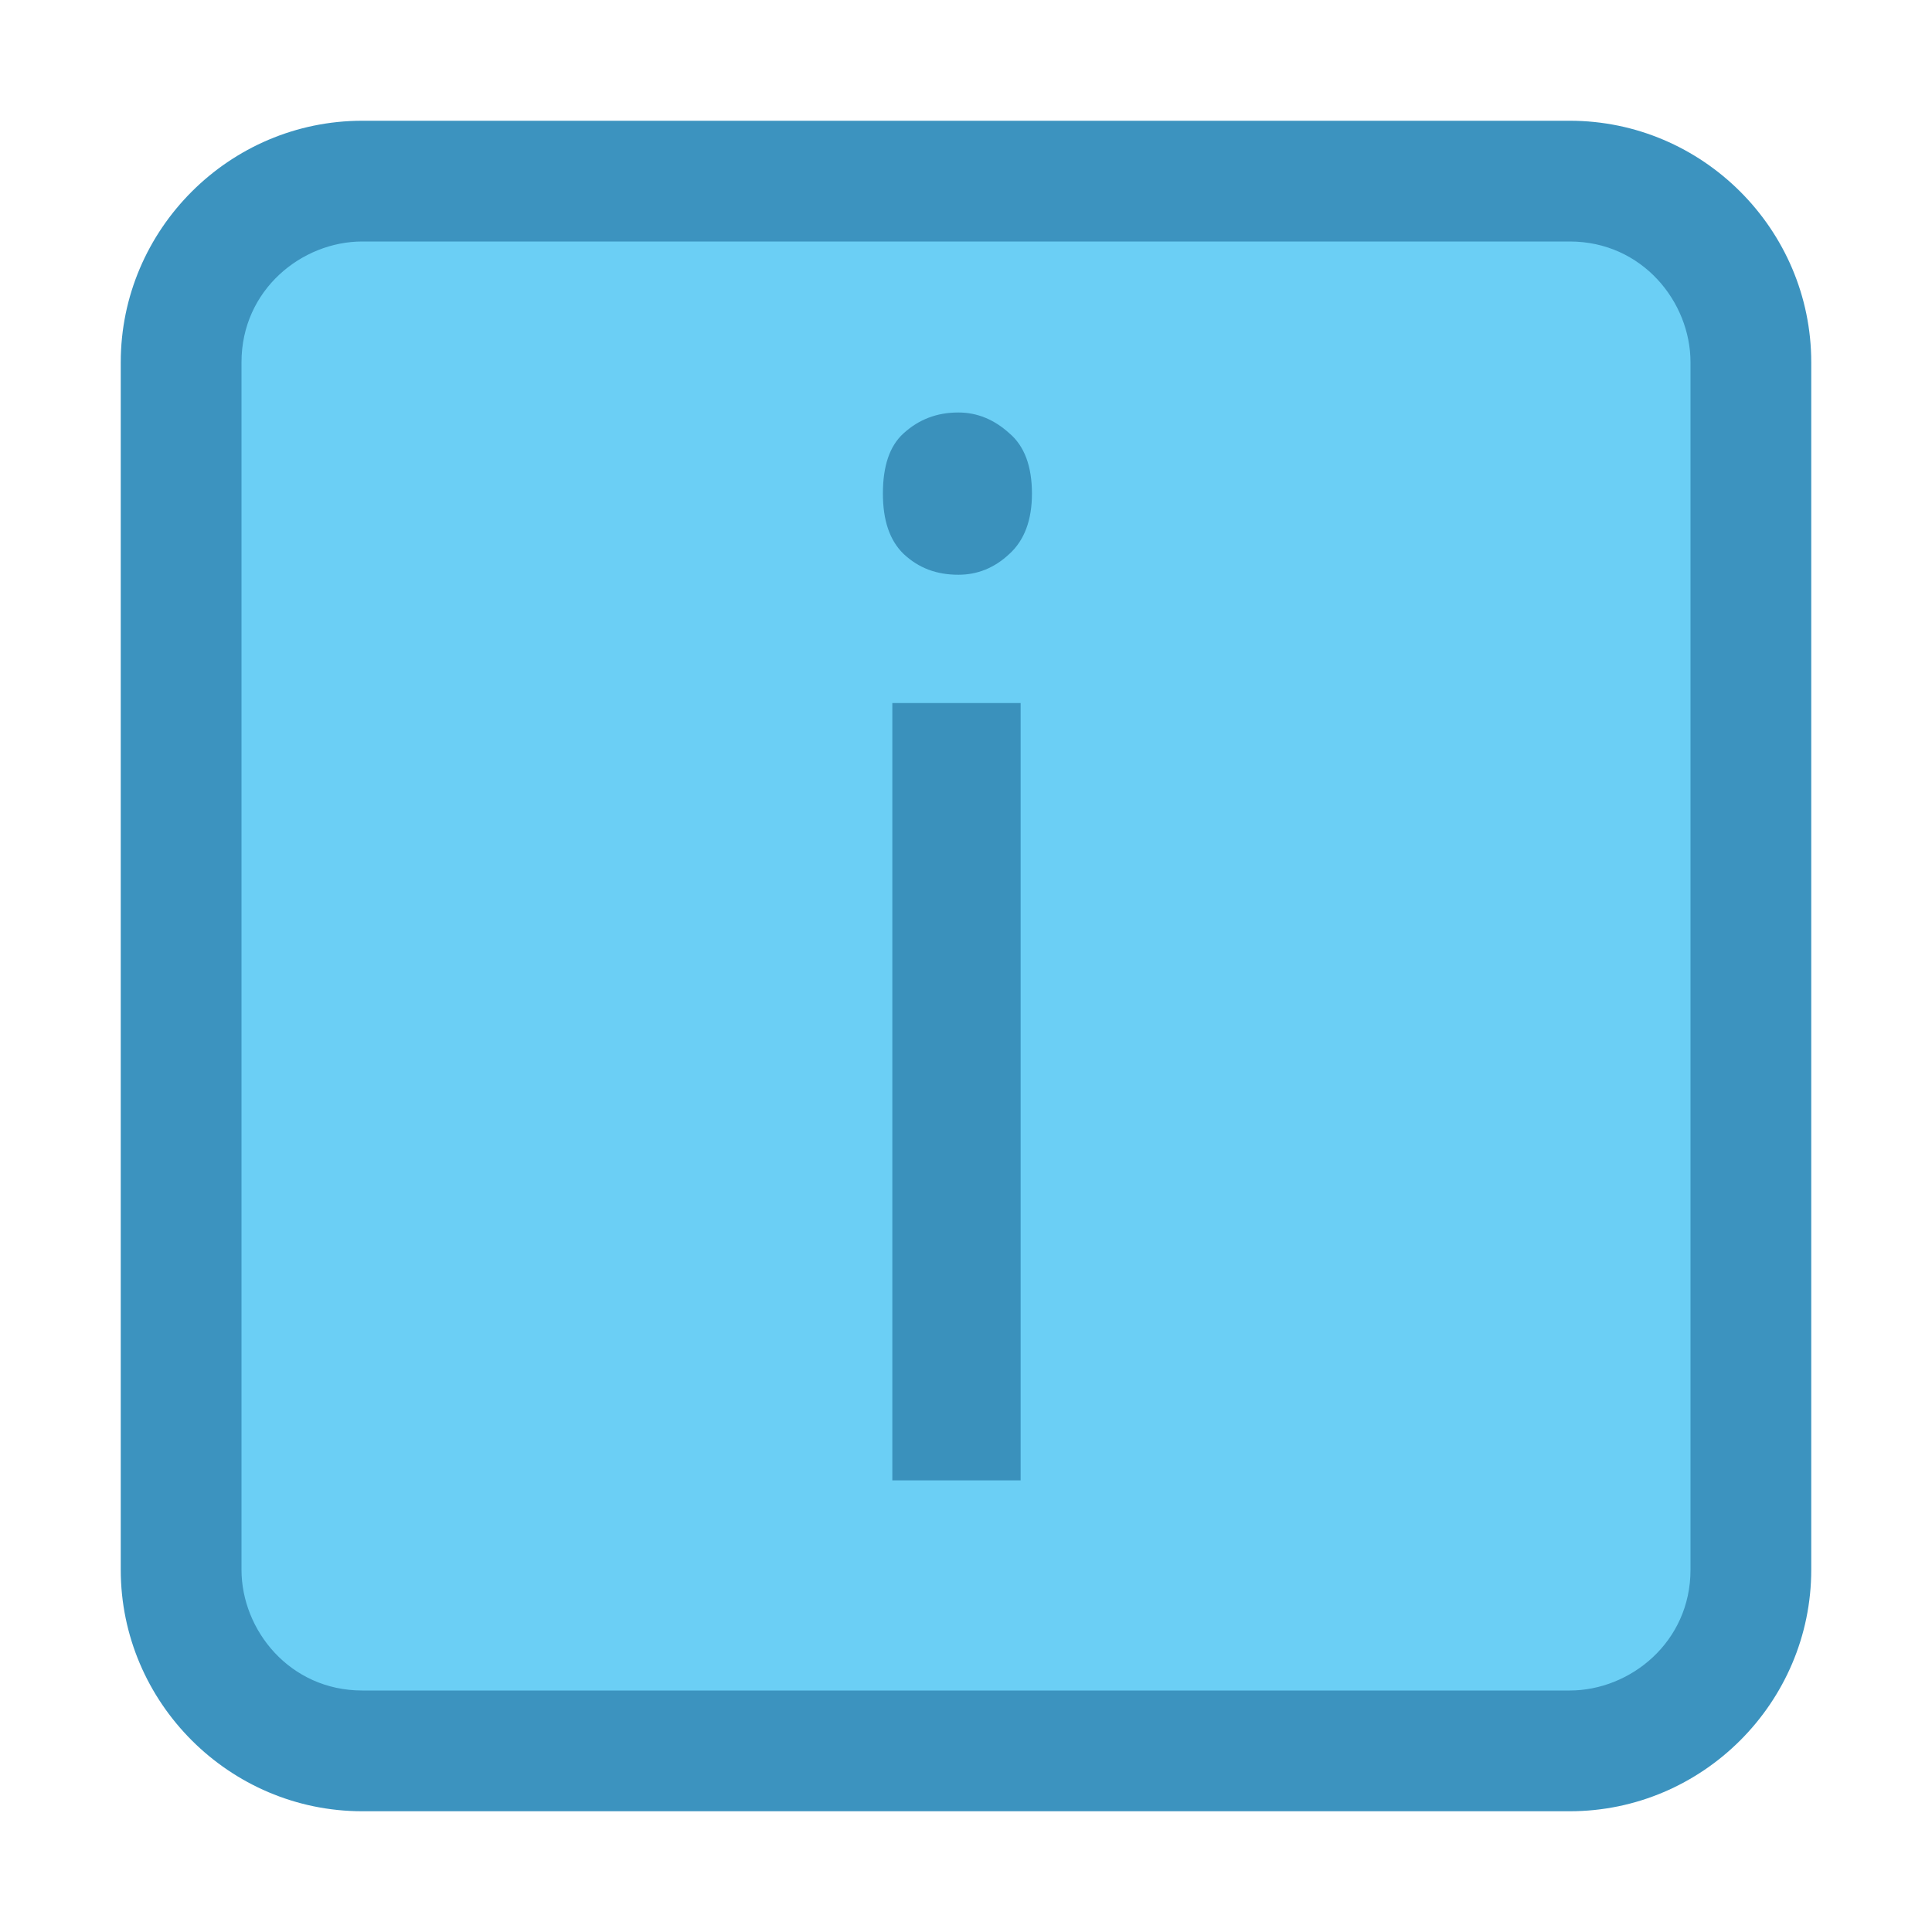
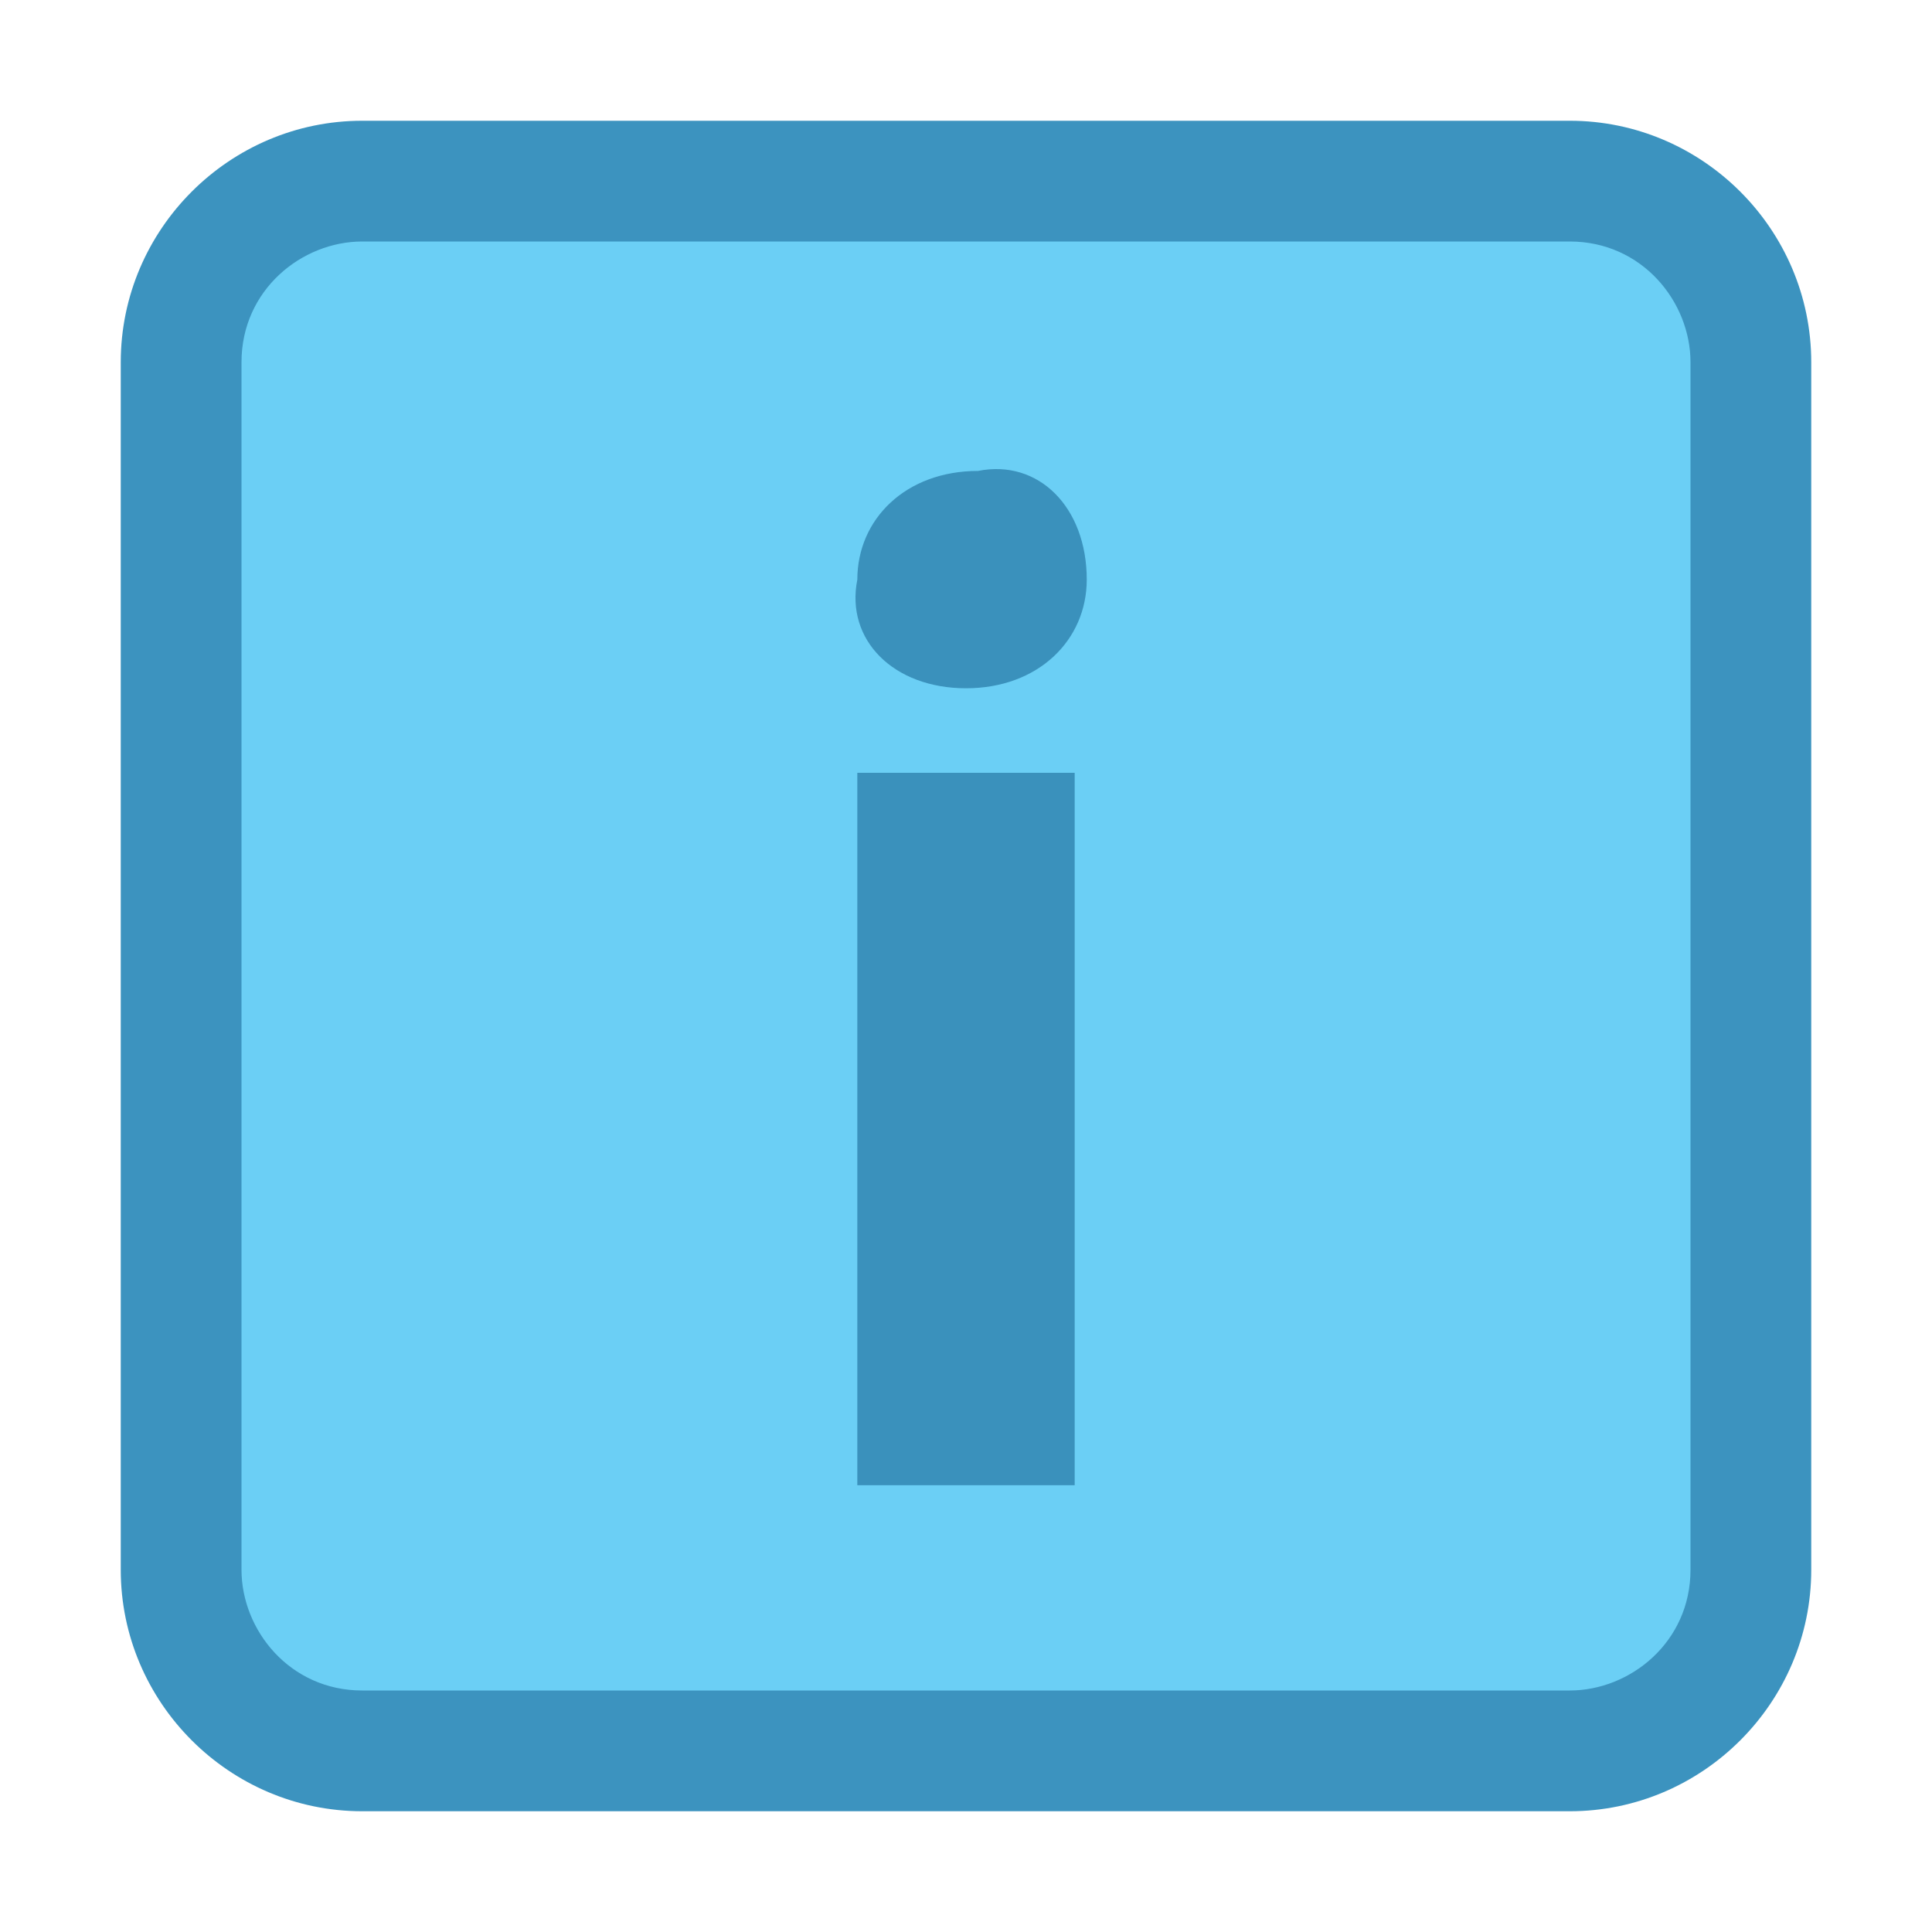
<svg xmlns="http://www.w3.org/2000/svg" version="1.1" id="Layer_1" x="0px" y="0px" viewBox="0 0 16 16" style="enable-background:new 0 0 16 16;" xml:space="preserve">
  <style type="text/css">
	.st0{fill:#6BCFF5;}
	.st1{fill:#3C93BF;}
	.st2{fill:none;stroke:#999999;stroke-miterlimit:10;}
- 	.st3{fill:#3A91BC;}
- 	.st4{font-family:'ArialRoundedMTBold';}
- 	.st5{font-size:12px;}
+ 	.st3{enable-background:new    ;}
+ 	.st4{fill:#3A91BC;}
</style>
  <g>
    <path class="st0" d="M3,14.5c-0.8,0-1.5-0.7-1.5-1.5V3c0-0.8,0.7-1.5,1.5-1.5h10c0.8,0,1.5,0.7,1.5,1.5v10c0,0.8-0.7,1.5-1.5,1.5H3   z" />
    <path class="st1" d="M13,2c0.6,0,1,0.5,1,1v10c0,0.6-0.5,1-1,1H3c-0.6,0-1-0.5-1-1V3c0-0.6,0.5-1,1-1H13 M13,1H3C1.9,1,1,1.9,1,3   v10c0,1.1,0.9,2,2,2h10c1.1,0,2-0.9,2-2V3C15,1.9,14.1,1,13,1L13,1z" />
  </g>
  <path class="st2" d="M8,12.5" />
-   <text transform="matrix(1 0 0 1 6.3743 12.2598)" class="st3 st4 st5">i</text>
+   <g class="st3">
+     <path class="st4" d="M9,4.8c0,0.5-0.4,0.9-1,0.9c-0.6,0-1-0.4-0.9-0.9c0-0.5,0.4-0.9,1-0.9C8.6,3.8,9,4.2,9,4.8z M7.1,12.3V6.4h1.8   v5.9H7.1z" />
+   </g>
</svg>
